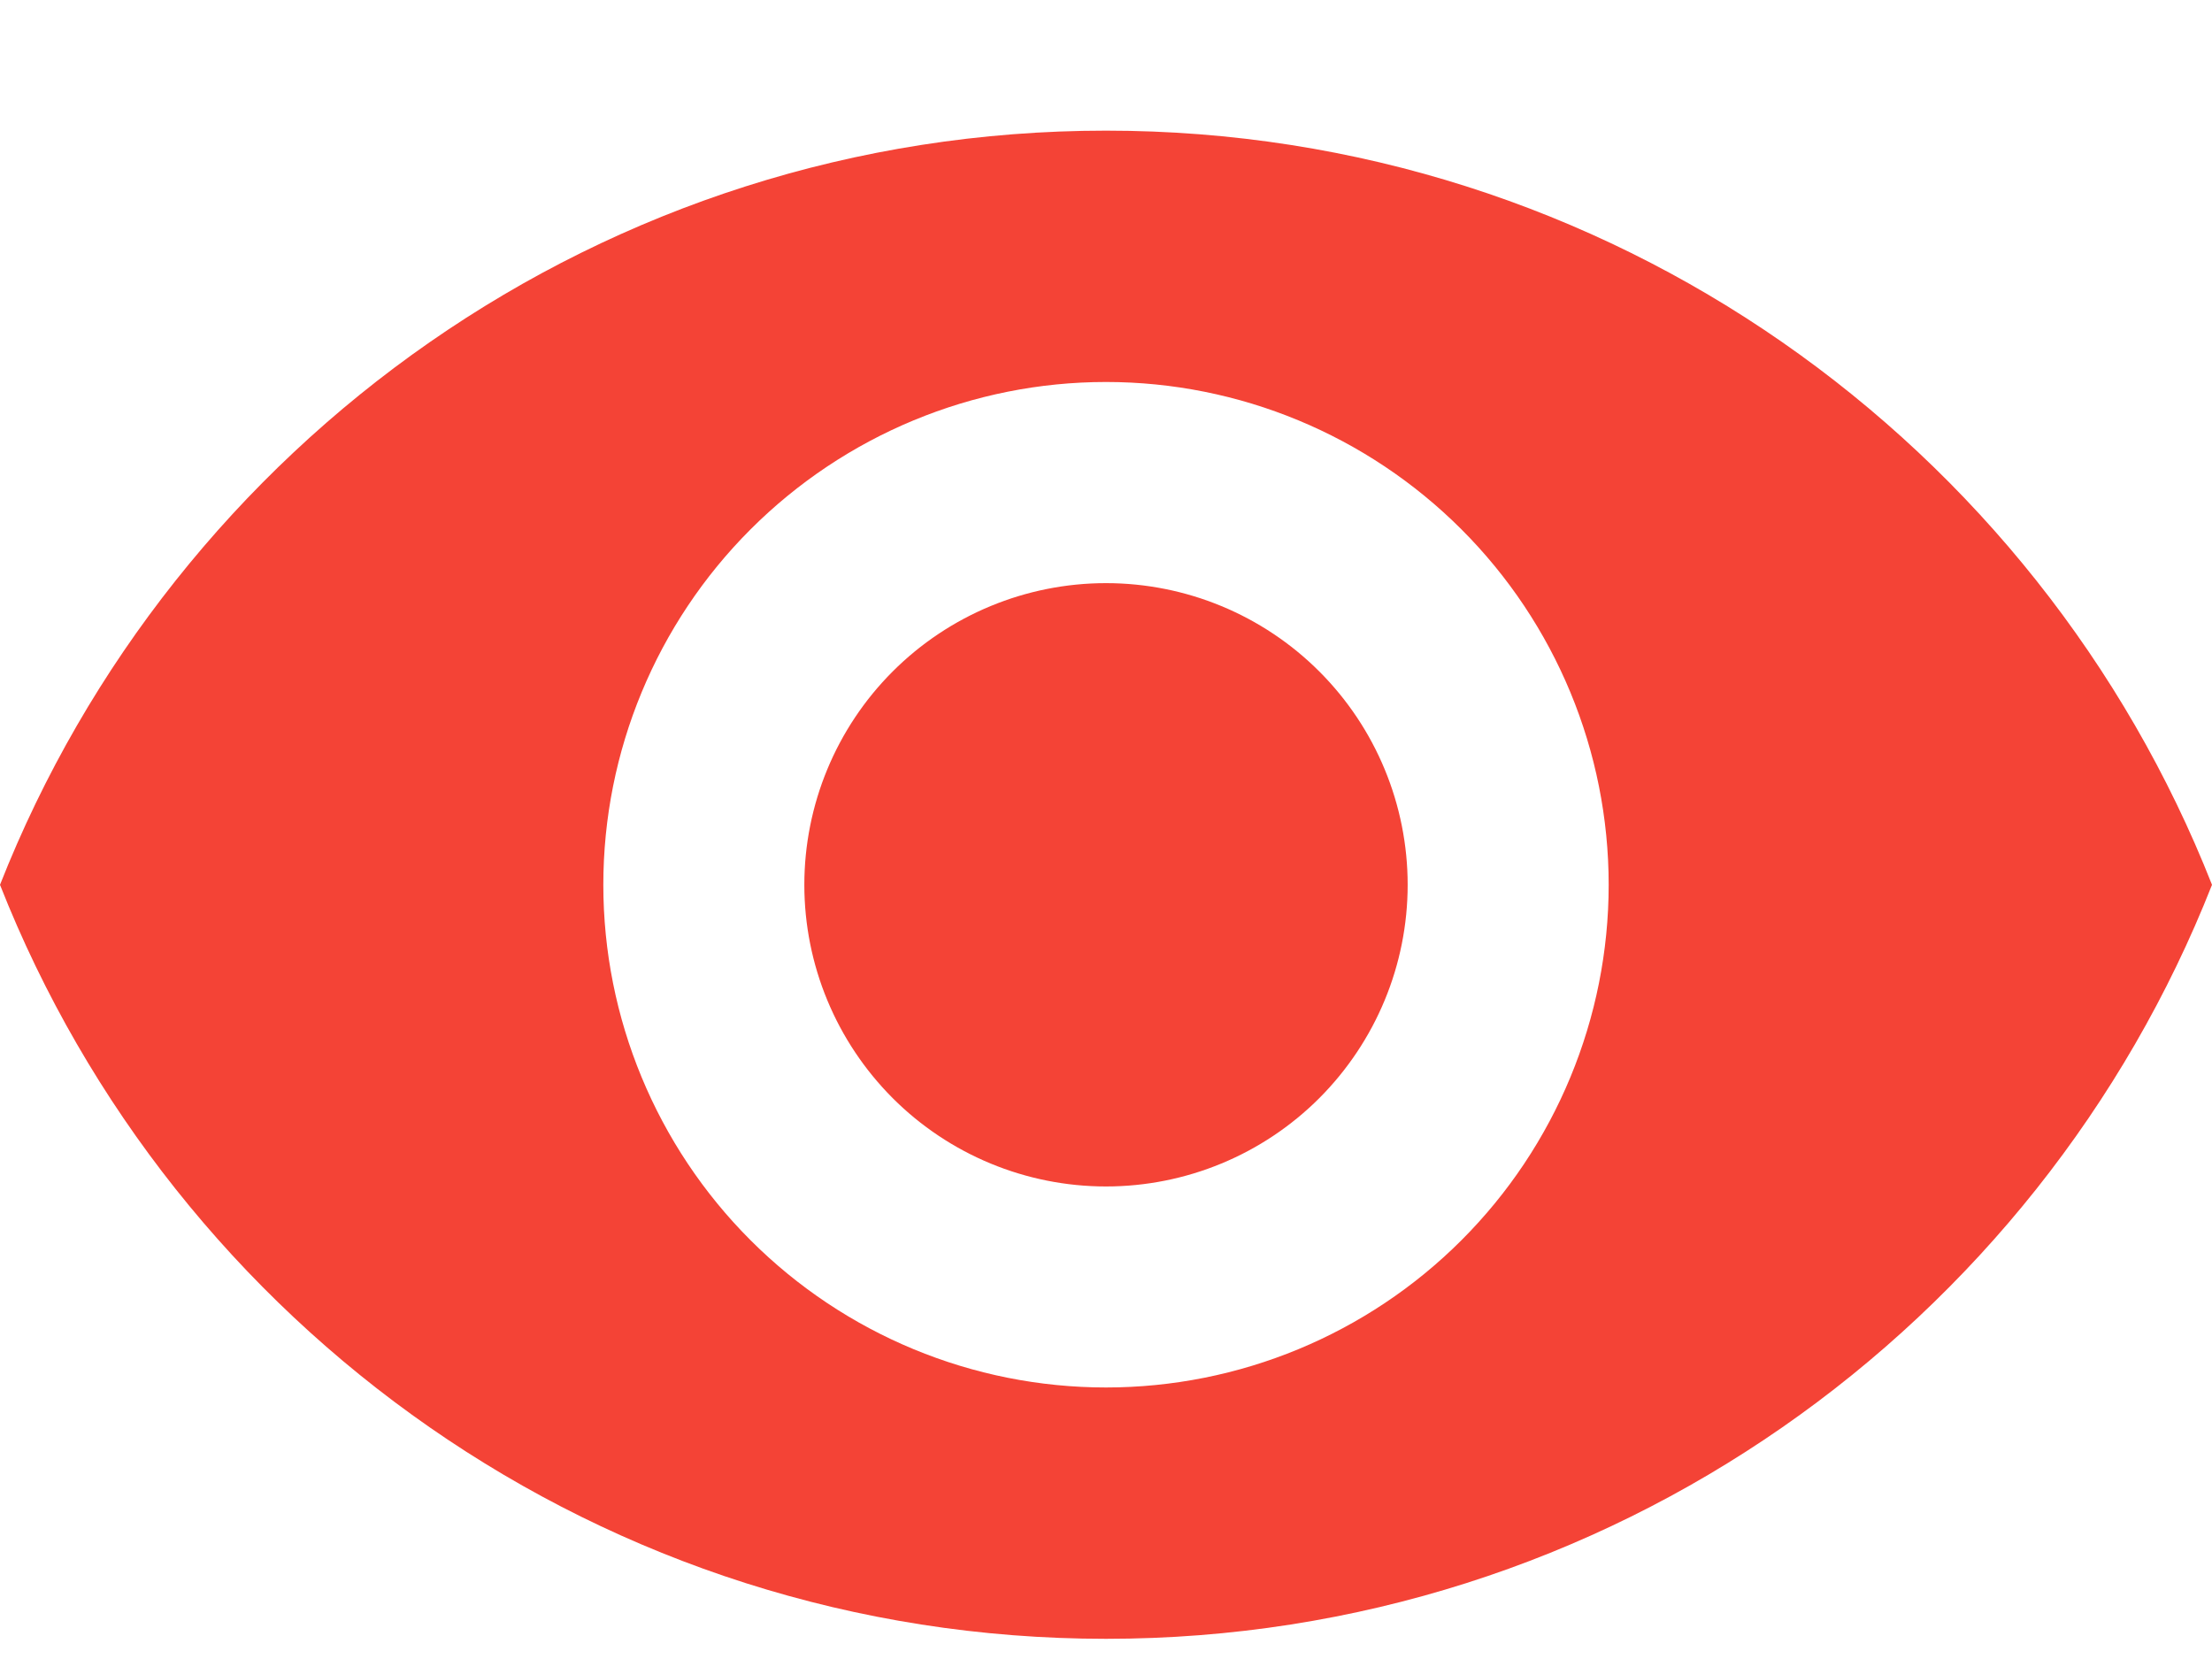
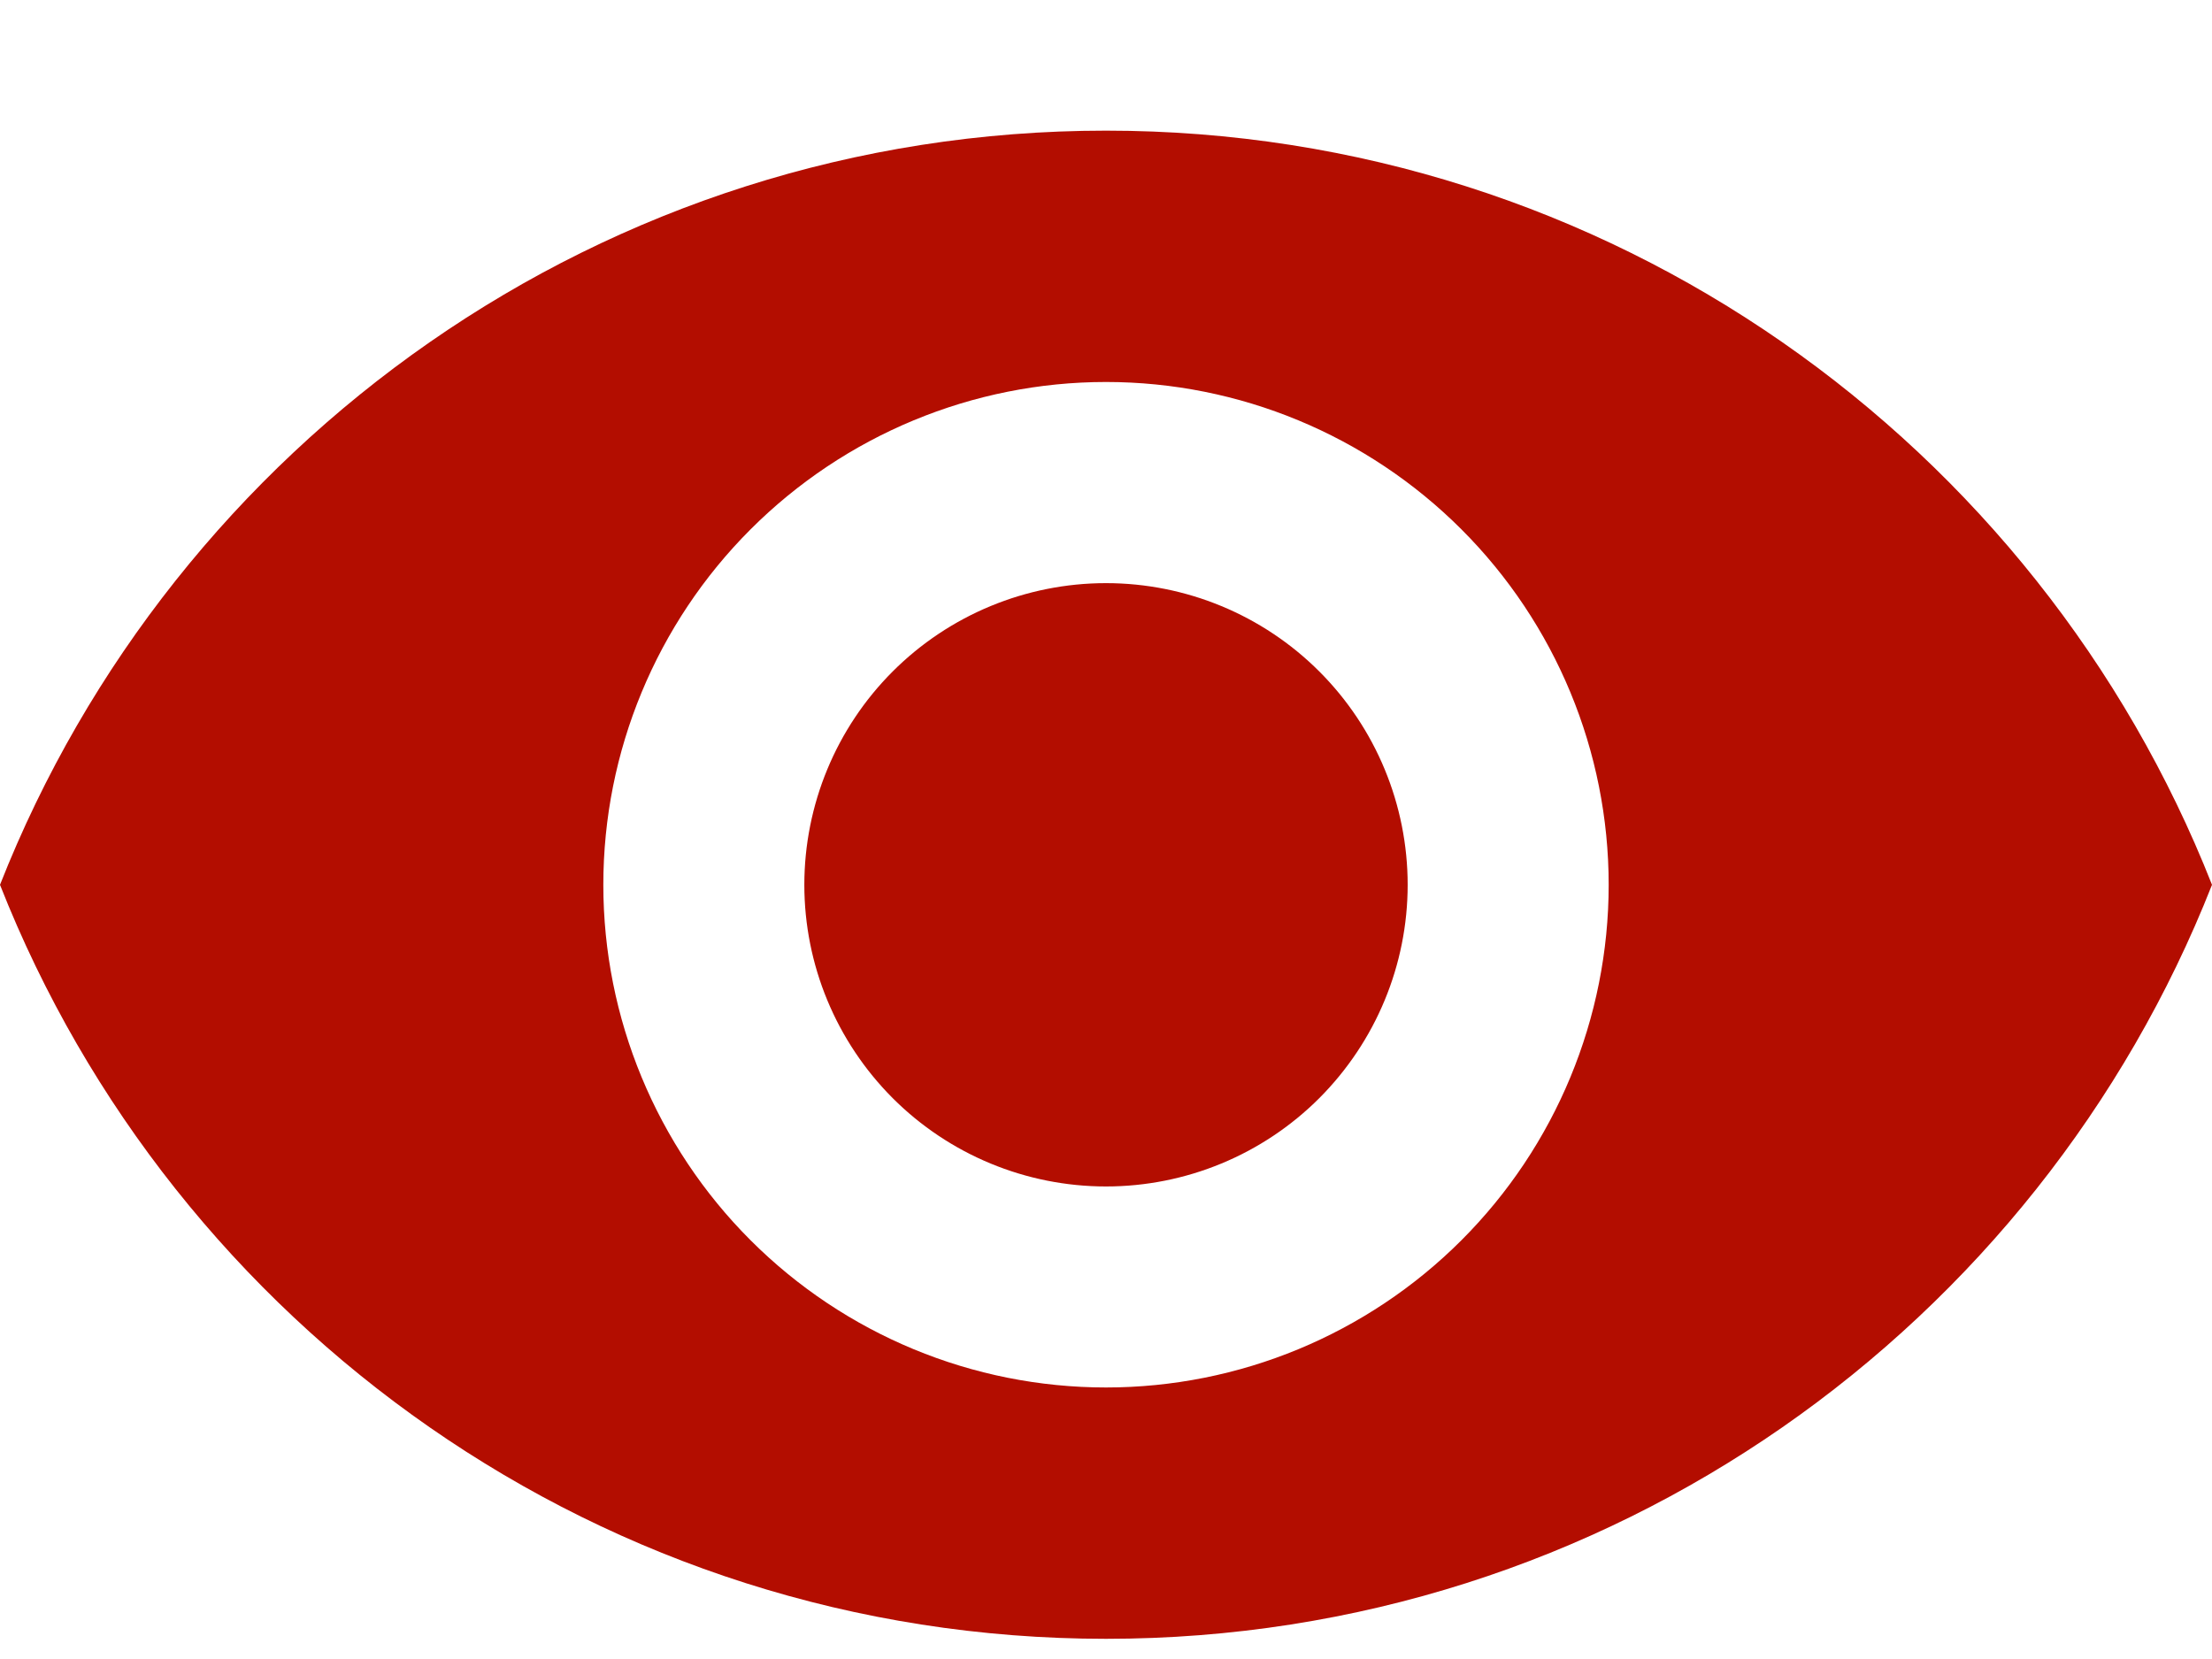
<svg xmlns="http://www.w3.org/2000/svg" width="16" height="12" viewBox="0 0 16 12" fill="none">
-   <path d="M8 4.218C7.421 4.218 6.866 4.448 6.457 4.857C6.048 5.266 5.818 5.821 5.818 6.4C5.818 6.979 6.048 7.533 6.457 7.943C6.866 8.352 7.421 8.582 8 8.582C8.579 8.582 9.134 8.352 9.543 7.943C9.952 7.533 10.182 6.979 10.182 6.4C10.182 5.821 9.952 5.266 9.543 4.857C9.134 4.448 8.579 4.218 8 4.218ZM8 10.036C7.036 10.036 6.111 9.653 5.429 8.971C4.747 8.289 4.364 7.364 4.364 6.4C4.364 5.435 4.747 4.511 5.429 3.829C6.111 3.147 7.036 2.763 8 2.763C8.964 2.763 9.889 3.147 10.571 3.829C11.253 4.511 11.636 5.435 11.636 6.4C11.636 7.364 11.253 8.289 10.571 8.971C9.889 9.653 8.964 10.036 8 10.036ZM8 0.945C4.364 0.945 1.258 3.207 0 6.4C1.258 9.593 4.364 11.854 8 11.854C11.636 11.854 14.742 9.593 16 6.4C14.742 3.207 11.636 0.945 8 0.945Z" fill="#F44336" />
+   <path d="M8 4.218C7.421 4.218 6.866 4.448 6.457 4.857C6.048 5.266 5.818 5.821 5.818 6.4C5.818 6.979 6.048 7.533 6.457 7.943C6.866 8.352 7.421 8.582 8 8.582C8.579 8.582 9.134 8.352 9.543 7.943C9.952 7.533 10.182 6.979 10.182 6.4C10.182 5.821 9.952 5.266 9.543 4.857C9.134 4.448 8.579 4.218 8 4.218ZM8 10.036C7.036 10.036 6.111 9.653 5.429 8.971C4.747 8.289 4.364 7.364 4.364 6.4C4.364 5.435 4.747 4.511 5.429 3.829C6.111 3.147 7.036 2.763 8 2.763C8.964 2.763 9.889 3.147 10.571 3.829C11.253 4.511 11.636 5.435 11.636 6.4C11.636 7.364 11.253 8.289 10.571 8.971C9.889 9.653 8.964 10.036 8 10.036ZM8 0.945C4.364 0.945 1.258 3.207 0 6.4C1.258 9.593 4.364 11.854 8 11.854C11.636 11.854 14.742 9.593 16 6.4C14.742 3.207 11.636 0.945 8 0.945Z" fill="#b30d00" />
</svg>
